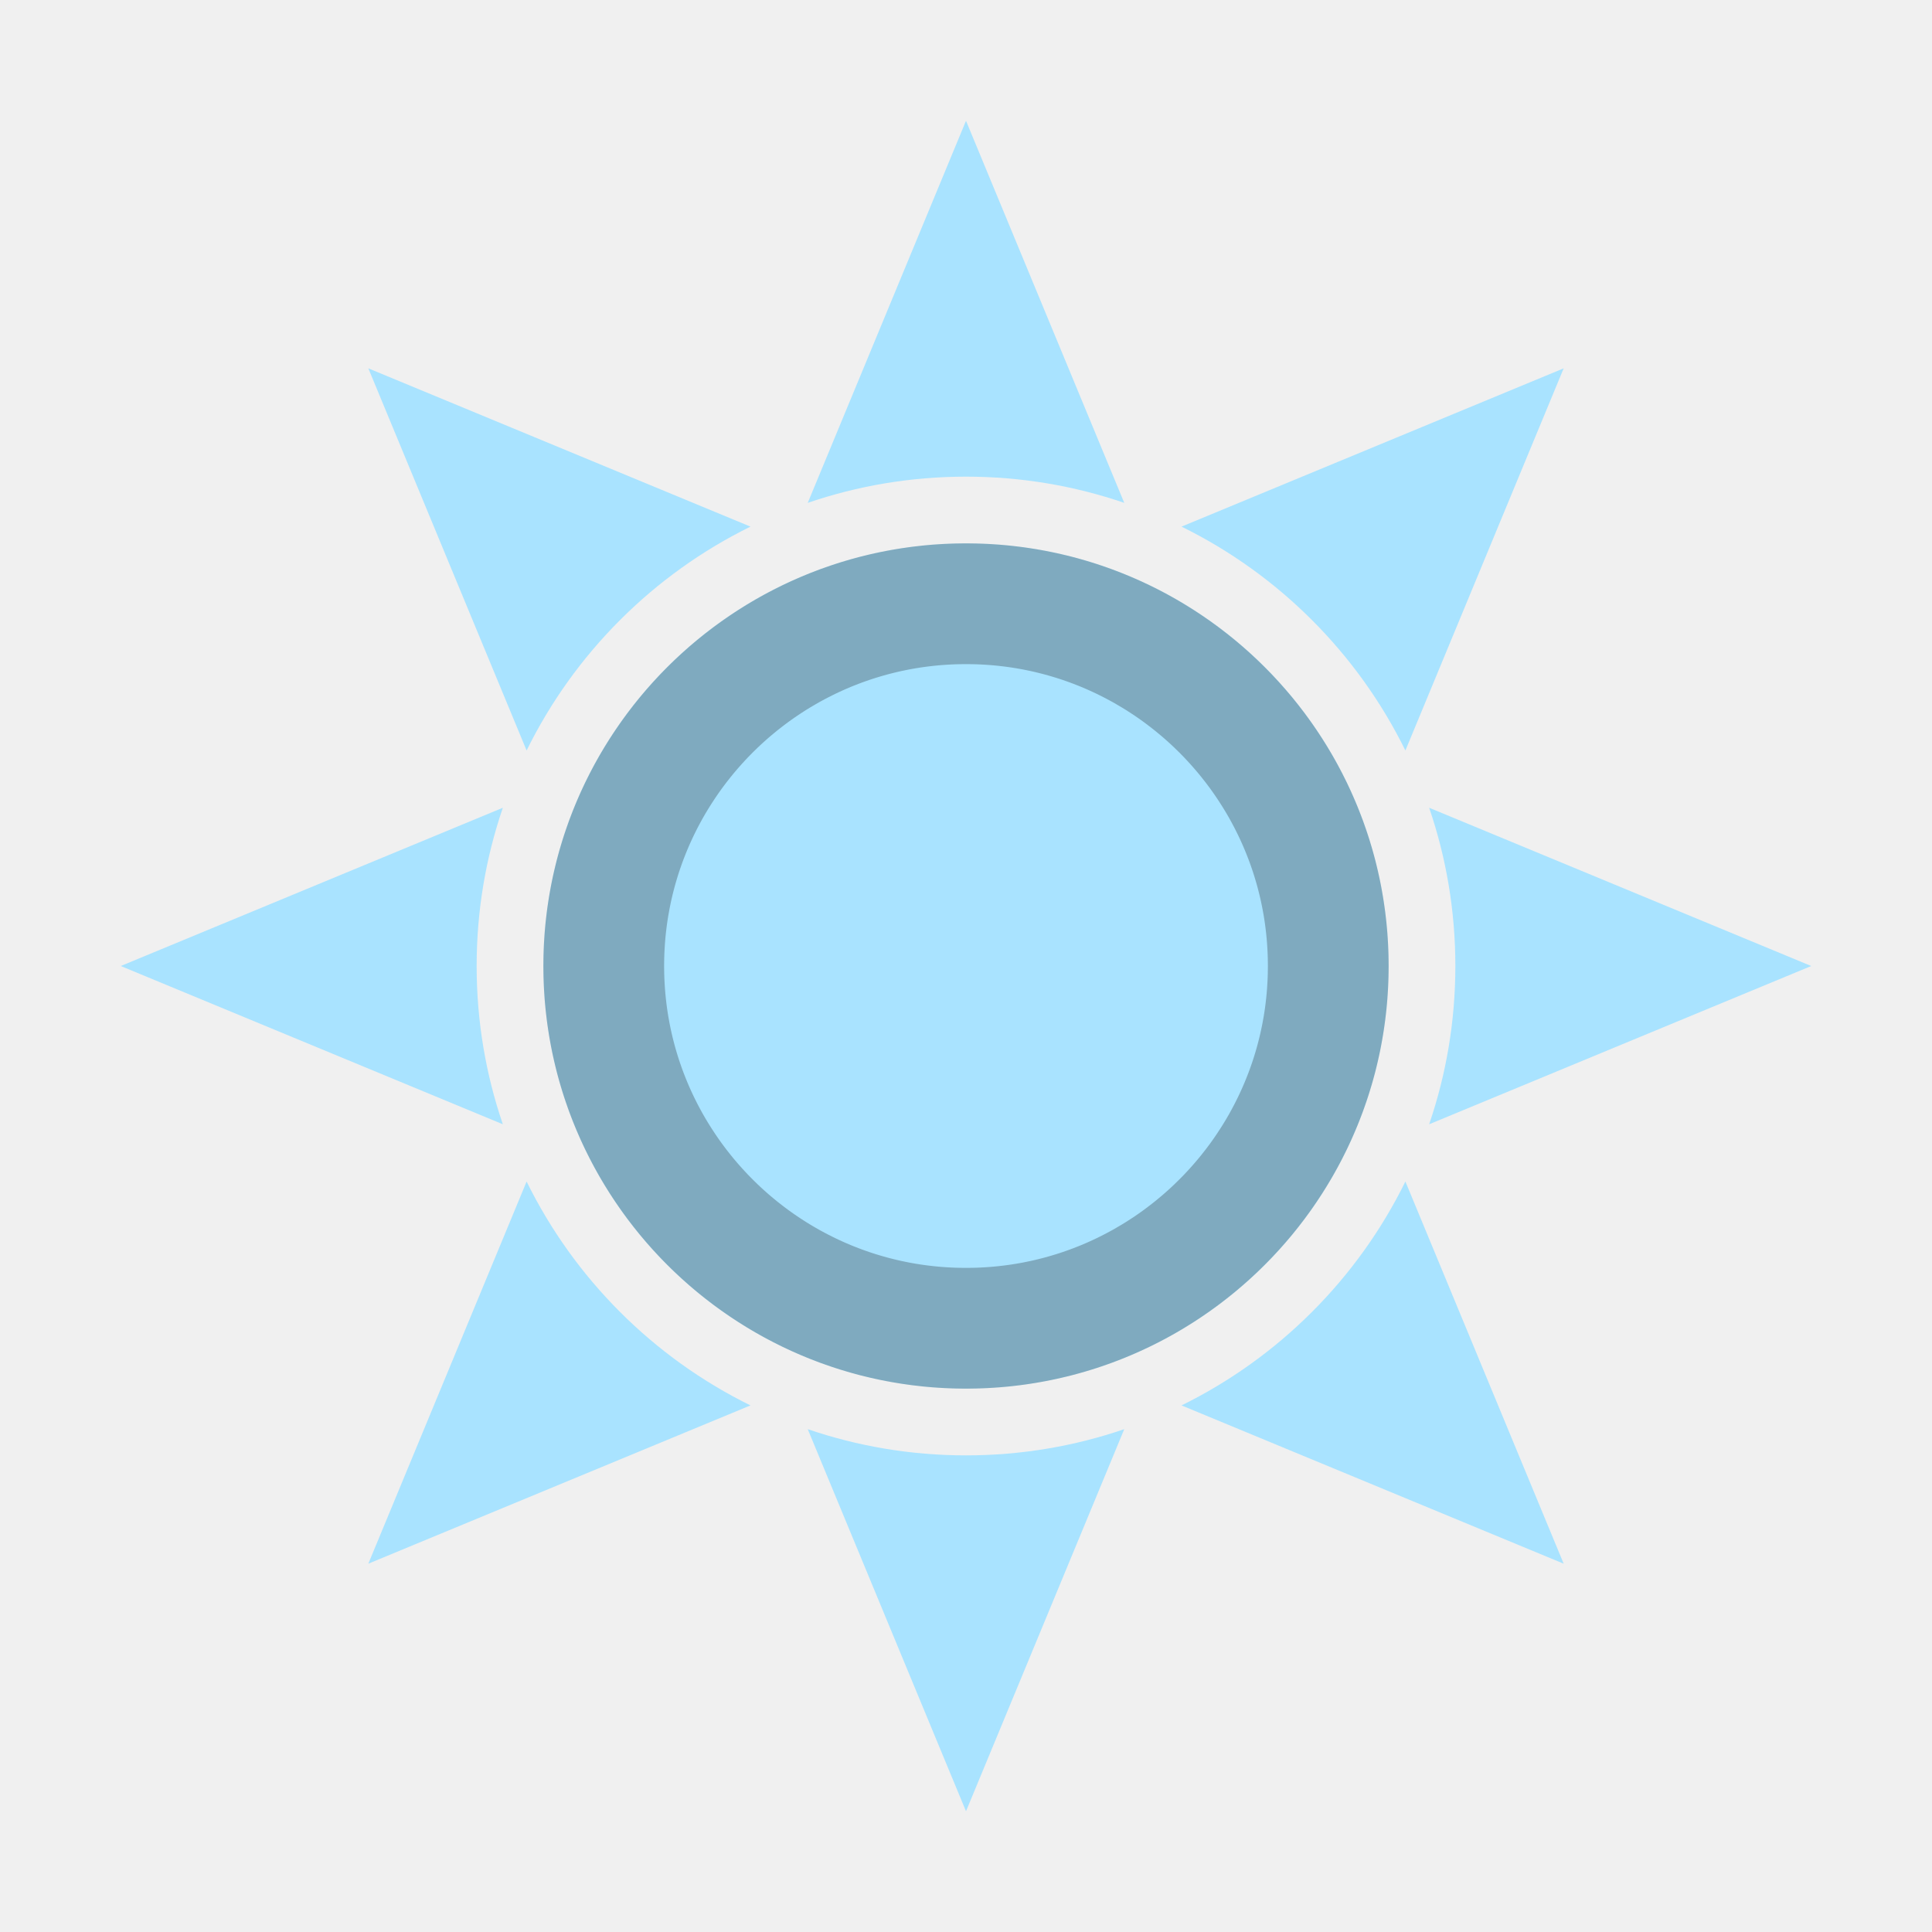
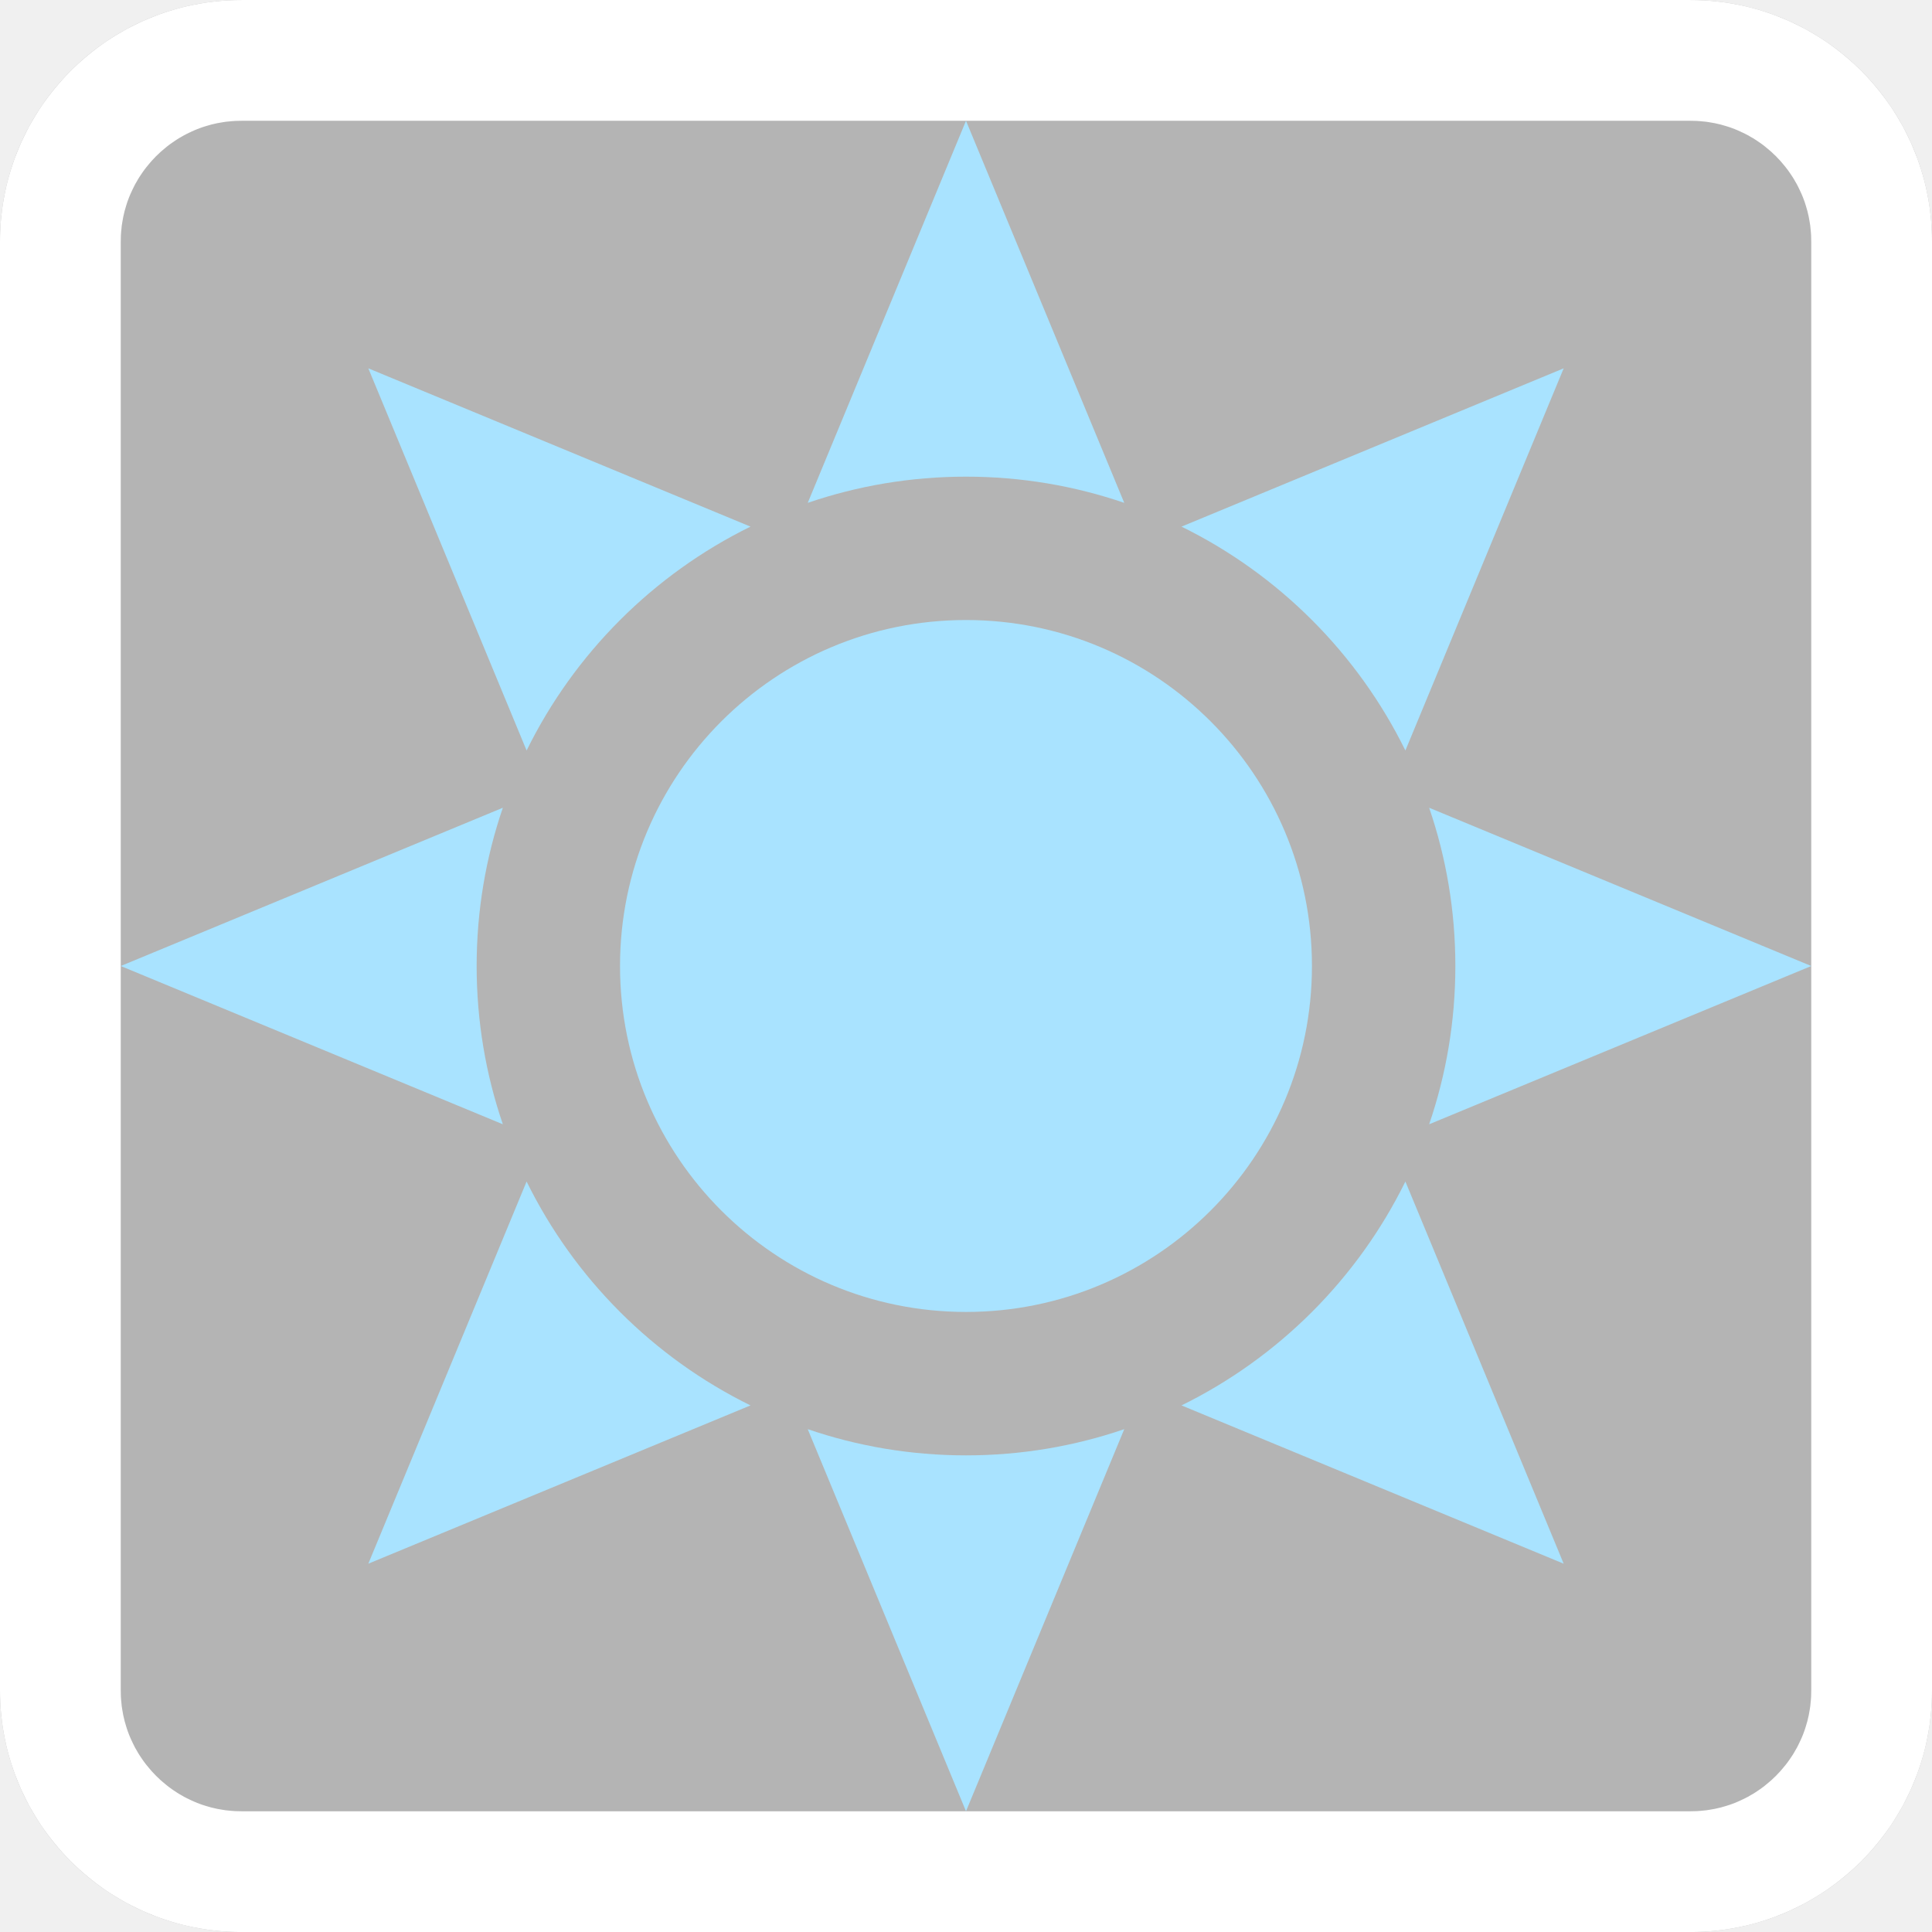
<svg xmlns="http://www.w3.org/2000/svg" width="100%" height="100%" viewBox="0 0 32 32" version="1.1" xml:space="preserve" style="fill-rule:evenodd;clip-rule:evenodd;stroke-linejoin:round;stroke-miterlimit:1.414;">
  <g transform="matrix(1,0,0,1,0,-215)">
    <g id="kelvin_off" transform="matrix(1,0,0,1,0,215)">
      <rect x="0" y="0" width="32" height="32" style="fill:none;" />
-       <g transform="matrix(0.35,0,0,0.35,-280.8,-191.2)">
-         <circle cx="848" cy="592" r="20" style="fill:rgb(169,227,255);" />
-         <path d="M848.258,572.002L848.516,572.007L848.773,572.015L849.029,572.026L849.284,572.041L849.538,572.058L849.791,572.079L850.044,572.103L850.295,572.131L850.546,572.161L850.795,572.194L851.044,572.231L851.292,572.27L851.538,572.313L851.784,572.358L852.029,572.407L852.272,572.458L852.514,572.513L852.756,572.57L852.996,572.63L853.235,572.693L853.473,572.759L853.709,572.828L853.945,572.9L854.179,572.974L854.412,573.052L854.643,573.132L854.874,573.214L855.103,573.3L855.33,573.388L855.557,573.479L855.782,573.573L856.005,573.669L856.228,573.768L856.448,573.869L856.668,573.973L856.885,574.08L857.102,574.189L857.317,574.301L857.53,574.415L857.742,574.532L857.952,574.651L858.16,574.773L858.367,574.897L858.573,575.024L858.777,575.153L858.979,575.284L859.179,575.418L859.378,575.554L859.575,575.692L859.77,575.833L859.963,575.975L860.155,576.121L860.345,576.268L860.533,576.418L860.719,576.569L860.903,576.723L861.086,576.88L861.266,577.038L861.445,577.198L861.621,577.361L861.796,577.525L861.969,577.692L862.139,577.861L862.308,578.031L862.475,578.204L862.639,578.379L862.802,578.555L862.962,578.734L863.12,578.914L863.277,579.097L863.431,579.281L863.582,579.467L863.732,579.655L863.879,579.845L864.025,580.037L864.167,580.23L864.308,580.425L864.446,580.622L864.582,580.821L864.716,581.021L864.847,581.223L864.976,581.427L865.103,581.633L865.227,581.84L865.349,582.048L865.468,582.258L865.585,582.47L865.699,582.683L865.811,582.898L865.92,583.115L866.027,583.332L866.131,583.552L866.232,583.772L866.331,583.995L866.427,584.218L866.521,584.443L866.612,584.67L866.7,584.897L866.786,585.126L866.868,585.357L866.948,585.588L867.026,585.821L867.1,586.055L867.172,586.291L867.241,586.527L867.307,586.765L867.37,587.004L867.43,587.244L867.487,587.486L867.542,587.728L867.593,587.971L867.642,588.216L867.687,588.462L867.73,588.708L867.769,588.956L867.806,589.205L867.839,589.454L867.869,589.705L867.897,589.956L867.921,590.209L867.942,590.462L867.959,590.716L867.974,590.971L867.985,591.227L867.993,591.484L867.998,591.742L868,592L867.998,592.258L867.993,592.516L867.985,592.773L867.974,593.029L867.959,593.284L867.942,593.538L867.921,593.791L867.897,594.044L867.869,594.295L867.839,594.546L867.806,594.795L867.769,595.044L867.73,595.292L867.687,595.538L867.642,595.784L867.593,596.029L867.542,596.272L867.487,596.514L867.43,596.756L867.37,596.996L867.307,597.235L867.241,597.473L867.172,597.709L867.1,597.945L867.026,598.179L866.948,598.412L866.868,598.643L866.786,598.874L866.7,599.103L866.612,599.33L866.521,599.557L866.427,599.782L866.331,600.005L866.232,600.228L866.131,600.448L866.027,600.668L865.92,600.885L865.811,601.102L865.699,601.317L865.585,601.53L865.468,601.742L865.349,601.952L865.227,602.16L865.103,602.367L864.976,602.573L864.847,602.777L864.716,602.979L864.582,603.179L864.446,603.378L864.308,603.575L864.167,603.77L864.025,603.963L863.879,604.155L863.732,604.345L863.582,604.533L863.431,604.719L863.277,604.903L863.12,605.086L862.962,605.266L862.802,605.445L862.639,605.621L862.475,605.796L862.308,605.969L862.139,606.139L861.969,606.308L861.796,606.475L861.621,606.639L861.445,606.802L861.266,606.962L861.086,607.12L860.903,607.277L860.719,607.431L860.533,607.582L860.345,607.732L860.155,607.879L859.963,608.025L859.77,608.167L859.575,608.308L859.378,608.446L859.179,608.582L858.979,608.716L858.777,608.847L858.573,608.976L858.367,609.103L858.16,609.227L857.952,609.349L857.742,609.468L857.53,609.585L857.317,609.699L857.102,609.811L856.885,609.92L856.668,610.027L856.448,610.131L856.228,610.232L856.005,610.331L855.782,610.427L855.557,610.521L855.33,610.612L855.103,610.7L854.874,610.786L854.643,610.868L854.412,610.948L854.179,611.026L853.945,611.1L853.709,611.172L853.473,611.241L853.235,611.307L852.996,611.37L852.756,611.43L852.514,611.487L852.272,611.542L852.029,611.593L851.784,611.642L851.538,611.687L851.292,611.73L851.044,611.769L850.795,611.806L850.546,611.839L850.295,611.869L850.044,611.897L849.791,611.921L849.538,611.942L849.284,611.959L849.029,611.974L848.773,611.985L848.516,611.993L848.258,611.998L848,612L847.742,611.998L847.484,611.993L847.227,611.985L846.971,611.974L846.716,611.959L846.462,611.942L846.209,611.921L845.956,611.897L845.705,611.869L845.454,611.839L845.205,611.806L844.956,611.769L844.708,611.73L844.462,611.687L844.216,611.642L843.971,611.593L843.728,611.542L843.486,611.487L843.244,611.43L843.004,611.37L842.765,611.307L842.527,611.241L842.291,611.172L842.055,611.1L841.821,611.026L841.588,610.948L841.357,610.868L841.126,610.786L840.897,610.7L840.67,610.612L840.443,610.521L840.218,610.427L839.995,610.331L839.772,610.232L839.552,610.131L839.332,610.027L839.115,609.92L838.898,609.811L838.683,609.699L838.47,609.585L838.258,609.468L838.048,609.349L837.84,609.227L837.633,609.103L837.427,608.976L837.223,608.847L837.021,608.716L836.821,608.582L836.622,608.446L836.425,608.308L836.23,608.167L836.037,608.025L835.845,607.879L835.655,607.732L835.467,607.582L835.281,607.431L835.097,607.277L834.914,607.12L834.734,606.962L834.555,606.802L834.379,606.639L834.204,606.475L834.031,606.308L833.861,606.139L833.692,605.969L833.525,605.796L833.361,605.621L833.198,605.445L833.038,605.266L832.88,605.086L832.723,604.903L832.569,604.719L832.418,604.533L832.268,604.345L832.121,604.155L831.975,603.963L831.833,603.77L831.692,603.575L831.554,603.378L831.418,603.179L831.284,602.979L831.153,602.777L831.024,602.573L830.897,602.367L830.773,602.16L830.651,601.952L830.532,601.742L830.415,601.53L830.301,601.317L830.189,601.102L830.08,600.885L829.973,600.668L829.869,600.448L829.768,600.228L829.669,600.005L829.573,599.782L829.479,599.557L829.388,599.33L829.3,599.103L829.214,598.874L829.132,598.643L829.052,598.412L828.974,598.179L828.9,597.945L828.828,597.709L828.759,597.473L828.693,597.235L828.63,596.996L828.57,596.756L828.513,596.514L828.458,596.272L828.407,596.029L828.358,595.784L828.313,595.538L828.27,595.292L828.231,595.044L828.194,594.795L828.161,594.546L828.131,594.295L828.103,594.044L828.079,593.791L828.058,593.538L828.041,593.284L828.026,593.029L828.015,592.773L828.007,592.516L828.002,592.258L828,592L828.002,591.742L828.007,591.484L828.015,591.227L828.026,590.971L828.041,590.716L828.058,590.462L828.079,590.209L828.103,589.956L828.131,589.705L828.161,589.454L828.194,589.205L828.231,588.956L828.27,588.708L828.313,588.462L828.358,588.216L828.407,587.971L828.458,587.728L828.513,587.486L828.57,587.244L828.63,587.004L828.693,586.765L828.759,586.527L828.828,586.291L828.9,586.055L828.974,585.821L829.052,585.588L829.132,585.357L829.214,585.126L829.3,584.897L829.388,584.67L829.479,584.443L829.573,584.218L829.669,583.995L829.768,583.772L829.869,583.552L829.973,583.332L830.08,583.115L830.189,582.898L830.301,582.683L830.415,582.47L830.532,582.258L830.651,582.048L830.773,581.84L830.897,581.633L831.024,581.427L831.153,581.223L831.284,581.021L831.418,580.821L831.554,580.622L831.692,580.425L831.833,580.23L831.975,580.037L832.121,579.845L832.268,579.655L832.418,579.467L832.569,579.281L832.723,579.097L832.88,578.914L833.038,578.734L833.198,578.555L833.361,578.379L833.525,578.204L833.692,578.031L833.861,577.861L834.031,577.692L834.204,577.525L834.379,577.361L834.555,577.198L834.734,577.038L834.914,576.88L835.097,576.723L835.281,576.569L835.467,576.418L835.655,576.268L835.845,576.121L836.037,575.975L836.23,575.833L836.425,575.692L836.622,575.554L836.821,575.418L837.021,575.284L837.223,575.153L837.427,575.024L837.633,574.897L837.84,574.773L838.048,574.651L838.258,574.532L838.47,574.415L838.683,574.301L838.898,574.189L839.115,574.08L839.332,573.973L839.552,573.869L839.772,573.768L839.995,573.669L840.218,573.573L840.443,573.479L840.67,573.388L840.897,573.3L841.126,573.214L841.357,573.132L841.588,573.052L841.821,572.974L842.055,572.9L842.291,572.828L842.527,572.759L842.765,572.693L843.004,572.63L843.244,572.57L843.486,572.513L843.728,572.458L843.971,572.407L844.216,572.358L844.462,572.313L844.708,572.27L844.956,572.231L845.205,572.194L845.454,572.161L845.705,572.131L845.956,572.103L846.209,572.079L846.462,572.058L846.716,572.041L846.971,572.026L847.227,572.015L847.484,572.007L847.742,572.002L848,572L848.258,572.002ZM847.814,577.716L847.629,577.719L847.445,577.725L847.261,577.733L847.078,577.744L846.896,577.756L846.715,577.771L846.534,577.788L846.355,577.808L846.176,577.829L845.997,577.853L845.82,577.879L845.643,577.907L845.467,577.938L845.292,577.97L845.119,578.005L844.945,578.041L844.772,578.08L844.601,578.121L844.429,578.164L844.259,578.209L844.09,578.256L843.922,578.305L843.754,578.356L843.587,578.409L843.421,578.464L843.257,578.521L843.092,578.58L842.929,578.641L842.767,578.704L842.606,578.768L842.446,578.835L842.286,578.904L842.128,578.974L841.971,579.046L841.814,579.121L841.659,579.197L841.505,579.275L841.351,579.355L841.199,579.436L841.048,579.519L840.898,579.605L840.749,579.692L840.601,579.78L840.454,579.87L840.308,579.963L840.164,580.057L840.021,580.152L839.879,580.249L839.738,580.348L839.598,580.449L839.46,580.551L839.323,580.655L839.187,580.761L839.052,580.868L838.919,580.977L838.787,581.087L838.656,581.198L838.527,581.312L838.399,581.427L838.272,581.543L838.147,581.661L838.024,581.781L837.901,581.901L837.781,582.023L837.661,582.147L837.543,582.273L837.427,582.399L837.312,582.527L837.199,582.656L837.087,582.787L836.976,582.919L836.868,583.052L836.761,583.187L836.655,583.322L836.551,583.46L836.449,583.598L836.348,583.738L836.25,583.878L836.152,584.021L836.057,584.164L835.963,584.309L835.871,584.454L835.78,584.601L835.691,584.749L835.604,584.898L835.519,585.048L835.436,585.199L835.355,585.351L835.275,585.504L835.197,585.659L835.121,585.814L835.047,585.97L834.974,586.128L834.904,586.286L834.835,586.446L834.769,586.606L834.704,586.767L834.641,586.929L834.58,587.092L834.521,587.257L834.464,587.421L834.409,587.587L834.356,587.754L834.305,587.922L834.256,588.09L834.209,588.259L834.164,588.429L834.121,588.6L834.08,588.772L834.041,588.945L834.005,589.118L833.97,589.293L833.938,589.468L833.907,589.643L833.879,589.82L833.853,589.997L833.829,590.176L833.808,590.355L833.788,590.534L833.771,590.715L833.756,590.896L833.744,591.078L833.733,591.261L833.725,591.445L833.719,591.629L833.716,591.814L833.714,592L833.716,592.186L833.719,592.371L833.725,592.555L833.733,592.739L833.744,592.922L833.756,593.104L833.771,593.285L833.788,593.466L833.808,593.645L833.829,593.824L833.853,594.002L833.879,594.18L833.907,594.357L833.938,594.532L833.97,594.708L834.005,594.882L834.041,595.055L834.08,595.228L834.121,595.4L834.164,595.571L834.209,595.741L834.256,595.91L834.305,596.079L834.356,596.246L834.409,596.413L834.464,596.579L834.521,596.743L834.58,596.908L834.641,597.071L834.704,597.233L834.769,597.394L834.835,597.554L834.904,597.714L834.974,597.872L835.047,598.03L835.121,598.186L835.197,598.341L835.275,598.496L835.355,598.649L835.436,598.801L835.519,598.952L835.604,599.102L835.691,599.251L835.78,599.399L835.871,599.546L835.963,599.691L836.057,599.836L836.152,599.979L836.249,600.121L836.348,600.262L836.449,600.402L836.551,600.54L836.655,600.678L836.761,600.813L836.868,600.948L836.976,601.081L837.087,601.213L837.199,601.344L837.312,601.473L837.427,601.601L837.543,601.727L837.661,601.853L837.781,601.977L837.902,602.099L838.024,602.219L838.147,602.339L838.272,602.457L838.399,602.573L838.527,602.688L838.656,602.802L838.787,602.913L838.919,603.023L839.052,603.132L839.187,603.239L839.323,603.345L839.46,603.449L839.598,603.551L839.738,603.652L839.879,603.751L840.02,603.848L840.164,603.943L840.309,604.037L840.454,604.13L840.601,604.22L840.749,604.309L840.898,604.395L841.048,604.481L841.199,604.564L841.351,604.645L841.505,604.725L841.659,604.803L841.814,604.879L841.971,604.954L842.128,605.026L842.286,605.096L842.446,605.165L842.606,605.232L842.767,605.296L842.929,605.359L843.092,605.42L843.257,605.479L843.421,605.536L843.587,605.591L843.754,605.644L843.922,605.695L844.09,605.744L844.259,605.791L844.429,605.836L844.601,605.879L844.772,605.92L844.945,605.959L845.119,605.995L845.292,606.03L845.467,606.062L845.643,606.093L845.82,606.121L845.997,606.147L846.176,606.171L846.355,606.192L846.534,606.212L846.715,606.229L846.896,606.244L847.078,606.256L847.261,606.267L847.445,606.275L847.629,606.281L847.814,606.284L848,606.286L848.186,606.284L848.371,606.281L848.555,606.275L848.739,606.267L848.922,606.256L849.104,606.244L849.285,606.229L849.466,606.212L849.645,606.192L849.824,606.171L850.003,606.147L850.18,606.121L850.357,606.093L850.533,606.062L850.708,606.03L850.881,605.995L851.055,605.959L851.228,605.92L851.399,605.879L851.571,605.836L851.741,605.791L851.91,605.744L852.078,605.695L852.246,605.644L852.413,605.591L852.579,605.536L852.743,605.479L852.908,605.42L853.071,605.359L853.233,605.296L853.394,605.232L853.554,605.165L853.714,605.096L853.872,605.026L854.029,604.954L854.186,604.879L854.341,604.803L854.495,604.725L854.649,604.645L854.801,604.564L854.952,604.481L855.102,604.395L855.251,604.308L855.399,604.22L855.546,604.13L855.691,604.037L855.836,603.943L855.98,603.848L856.121,603.751L856.262,603.652L856.402,603.551L856.54,603.449L856.677,603.345L856.813,603.239L856.948,603.132L857.081,603.023L857.213,602.913L857.344,602.802L857.473,602.688L857.601,602.573L857.728,602.457L857.853,602.339L857.976,602.219L858.098,602.099L858.219,601.977L858.339,601.853L858.457,601.727L858.573,601.601L858.688,601.473L858.801,601.344L858.913,601.213L859.024,601.081L859.132,600.948L859.239,600.813L859.345,600.678L859.449,600.54L859.551,600.402L859.652,600.262L859.751,600.121L859.848,599.979L859.943,599.836L860.037,599.691L860.129,599.546L860.22,599.399L860.309,599.251L860.396,599.102L860.481,598.952L860.564,598.801L860.645,598.649L860.725,598.496L860.803,598.341L860.879,598.186L860.953,598.03L861.026,597.872L861.096,597.714L861.165,597.554L861.231,597.394L861.296,597.233L861.359,597.071L861.42,596.908L861.479,596.743L861.536,596.579L861.591,596.413L861.644,596.246L861.695,596.079L861.744,595.91L861.791,595.741L861.836,595.571L861.879,595.4L861.92,595.228L861.959,595.055L861.995,594.882L862.03,594.708L862.062,594.532L862.093,594.357L862.121,594.18L862.147,594.002L862.171,593.824L862.192,593.645L862.212,593.466L862.229,593.285L862.244,593.104L862.256,592.922L862.267,592.739L862.275,592.555L862.281,592.371L862.284,592.186L862.286,592L862.284,591.814L862.281,591.629L862.275,591.445L862.267,591.261L862.256,591.078L862.244,590.896L862.229,590.715L862.212,590.534L862.192,590.355L862.171,590.176L862.147,589.997L862.121,589.82L862.093,589.643L862.062,589.467L862.03,589.293L861.995,589.118L861.959,588.945L861.92,588.772L861.879,588.6L861.836,588.429L861.791,588.259L861.744,588.09L861.695,587.922L861.644,587.754L861.591,587.587L861.536,587.421L861.479,587.257L861.42,587.092L861.359,586.929L861.296,586.767L861.231,586.606L861.165,586.446L861.096,586.286L861.026,586.128L860.953,585.97L860.879,585.814L860.803,585.659L860.725,585.504L860.645,585.351L860.564,585.199L860.481,585.048L860.396,584.898L860.309,584.749L860.22,584.601L860.129,584.454L860.037,584.309L859.943,584.164L859.848,584.021L859.75,583.878L859.652,583.738L859.551,583.598L859.449,583.46L859.345,583.322L859.239,583.187L859.132,583.052L859.024,582.919L858.913,582.787L858.801,582.656L858.688,582.527L858.573,582.399L858.457,582.273L858.339,582.147L858.219,582.023L858.099,581.901L857.976,581.781L857.853,581.661L857.728,581.543L857.601,581.427L857.473,581.312L857.344,581.198L857.213,581.087L857.081,580.977L856.948,580.868L856.813,580.761L856.677,580.655L856.54,580.551L856.402,580.449L856.262,580.348L856.121,580.249L855.979,580.152L855.836,580.057L855.692,579.963L855.546,579.87L855.399,579.78L855.251,579.692L855.102,579.605L854.952,579.519L854.801,579.436L854.649,579.355L854.495,579.275L854.341,579.197L854.186,579.121L854.029,579.046L853.872,578.974L853.714,578.904L853.554,578.835L853.394,578.768L853.233,578.704L853.071,578.641L852.908,578.58L852.743,578.521L852.579,578.464L852.413,578.409L852.246,578.356L852.078,578.305L851.91,578.256L851.741,578.209L851.571,578.164L851.399,578.121L851.228,578.08L851.055,578.041L850.881,578.005L850.708,577.97L850.533,577.938L850.357,577.907L850.18,577.879L850.003,577.853L849.824,577.829L849.645,577.808L849.466,577.788L849.285,577.771L849.104,577.756L848.922,577.744L848.739,577.733L848.555,577.725L848.371,577.719L848.186,577.716L848,577.714L847.814,577.716Z" style="fill-opacity:0.251;" />
-       </g>
-       <g transform="matrix(0.368421,0,0,0.368421,-296.421,-202.105)">
-         <path d="M840.885,612.822C843.117,613.586 845.51,614 848,614C850.49,614 852.883,613.586 855.115,612.822L848,630L840.885,612.822ZM828.246,601.689C830.394,606.055 833.945,609.607 838.311,611.754L821.13,618.87L828.246,601.689ZM874.87,618.87L857.689,611.754C862.055,609.606 865.607,606.055 867.754,601.689L874.87,618.87ZM827.178,584.885C826.414,587.117 826,589.51 826,592C826,594.49 826.414,596.883 827.178,599.115L810,592L827.178,584.885ZM886,592L868.822,599.115C869.586,596.883 870,594.49 870,592C870,589.51 869.586,587.117 868.822,584.885L886,592ZM838.311,572.246C833.945,574.394 830.393,577.945 828.246,582.311L821.13,565.13L838.311,572.246ZM867.754,582.311C865.606,577.945 862.055,574.393 857.689,572.246L874.87,565.13L867.754,582.311ZM855.115,571.178C852.883,570.414 850.49,570 848,570C845.51,570 843.117,570.414 840.885,571.178L848,554L855.115,571.178Z" style="fill:rgb(169,227,255);" />
+       <clipPath id="_clip1">
+         <rect x="0" y="0" width="32" height="32" />
+       </clipPath>
+       <g clip-path="url(#_clip1)">
+         <g transform="matrix(1.23077,0,0,1.23077,-3.69231,-179.692)">
+           <path d="M29,149.25C29,147.456 27.544,146 25.75,146L6.25,146C4.456,146 3,147.456 3,149.25L3,168.75C3,170.544 4.456,172 6.25,172L25.75,172C27.544,172 29,170.544 29,168.75L29,149.25Z" style="fill-opacity:0.251;" />
+           <path d="M25.834,146.001L25.917,146.004L26,146.009L26.082,146.017L26.164,146.026L26.245,146.037L26.325,146.051L26.405,146.066L26.484,146.083L26.562,146.102L26.639,146.123L26.716,146.146L26.792,146.171L26.867,146.197L26.941,146.226L27.015,146.256L27.087,146.287L27.158,146.321L27.229,146.356L27.299,146.392L27.367,146.431L27.435,146.471L27.501,146.512L27.567,146.555L27.631,146.6L27.694,146.646L27.756,146.694L27.817,146.743L27.876,146.793L27.935,146.845L27.992,146.898L28.048,146.952L28.102,147.008L28.155,147.065L28.207,147.124L28.257,147.183L28.306,147.244L28.354,147.306L28.4,147.369L28.445,147.433L28.488,147.499L28.529,147.565L28.569,147.633L28.608,147.701L28.644,147.771L28.679,147.842L28.713,147.913L28.744,147.985L28.774,148.059L28.803,148.133L28.829,148.208L28.854,148.284L28.877,148.361L28.898,148.438L28.917,148.516L28.934,148.595L28.949,148.675L28.963,148.755L28.974,148.836L28.983,148.918L28.991,149L28.996,149.083L28.999,149.166L29,149.25L29,168.75L28.999,168.834L28.996,168.917L28.991,169L28.983,169.082L28.974,169.164L28.963,169.245L28.949,169.325L28.934,169.405L28.917,169.484L28.898,169.562L28.877,169.639L28.854,169.716L28.829,169.792L28.803,169.867L28.774,169.941L28.744,170.015L28.713,170.087L28.679,170.158L28.644,170.229L28.608,170.299L28.569,170.367L28.529,170.435L28.488,170.501L28.445,170.567L28.4,170.631L28.354,170.694L28.306,170.756L28.257,170.817L28.207,170.876L28.155,170.935L28.102,170.992L28.048,171.048L27.992,171.102L27.935,171.155L27.876,171.207L27.817,171.257L27.756,171.306L27.694,171.354L27.631,171.4L27.567,171.445L27.501,171.488L27.435,171.529L27.367,171.569L27.299,171.608L27.229,171.644L27.158,171.679L27.087,171.713L27.015,171.744L26.941,171.774L26.867,171.803L26.792,171.829L26.716,171.854L26.639,171.877L26.562,171.898L26.484,171.917L26.405,171.934L26.325,171.949L26.245,171.963L26.164,171.974L26.082,171.983L26,171.991L25.917,171.996L25.834,171.999L25.75,172L6.25,172L6.166,171.999L6.083,171.996L6,171.991L5.918,171.983L5.836,171.974L5.755,171.963L5.675,171.949L5.595,171.934L5.516,171.917L5.438,171.898L5.361,171.877L5.284,171.854L5.208,171.829L5.133,171.803L5.059,171.774L4.985,171.744L4.913,171.713L4.842,171.679L4.771,171.644L4.701,171.608L4.633,171.569L4.565,171.529L4.499,171.488L4.433,171.445L4.369,171.4L4.306,171.354L4.244,171.306L4.183,171.257L4.124,171.207L4.065,171.155L4.008,171.102L3.952,171.048L3.898,170.992L3.845,170.935L3.793,170.876L3.743,170.817L3.694,170.756L3.646,170.694L3.6,170.631L3.555,170.567L3.512,170.501L3.471,170.435L3.431,170.367L3.392,170.299L3.356,170.229L3.321,170.158L3.287,170.087L3.256,170.015L3.226,169.941L3.197,169.867L3.171,169.792L3.146,169.716L3.123,169.639L3.102,169.562L3.083,169.484L3.066,169.405L3.051,169.325L3.037,169.245L3.026,169.164L3.017,169.082L3.009,169L3.004,168.917L3.001,168.834L3,168.75L3,149.25L3.001,149.166L3.004,149.083L3.009,149L3.017,148.918L3.026,148.836L3.037,148.755L3.051,148.675L3.066,148.595L3.083,148.516L3.102,148.438L3.123,148.361L3.146,148.284L3.171,148.208L3.197,148.133L3.226,148.059L3.256,147.985L3.287,147.913L3.321,147.842L3.356,147.771L3.392,147.701L3.431,147.633L3.471,147.565L3.512,147.499L3.555,147.433L3.6,147.369L3.646,147.306L3.694,147.244L3.743,147.183L3.793,147.124L3.845,147.065L3.898,147.008L3.952,146.952L4.008,146.898L4.065,146.845L4.124,146.793L4.183,146.743L4.244,146.694L4.306,146.646L4.369,146.6L4.433,146.555L4.499,146.512L4.565,146.471L4.633,146.431L4.701,146.392L4.771,146.356L4.842,146.321L4.913,146.287L4.985,146.256L5.059,146.226L5.133,146.197L5.208,146.171L5.284,146.146L5.361,146.123L5.438,146.102L5.516,146.083L5.595,146.066L5.675,146.051L5.755,146.037L5.836,146.026L5.918,146.017L6,146.009L6.083,146.004L6.166,146.001L6.25,146L25.75,146L25.834,146.001ZM6.26,147.625L6.207,147.626L6.165,147.627L6.124,147.63L6.082,147.634L6.041,147.638L6.001,147.644L5.961,147.651L5.921,147.658L5.882,147.667L5.843,147.676L5.805,147.687L5.767,147.698L5.729,147.71L5.692,147.723L5.655,147.737L5.619,147.752L5.583,147.768L5.547,147.785L5.512,147.802L5.477,147.82L5.443,147.84L5.409,147.859L5.376,147.88L5.343,147.902L5.311,147.924L5.279,147.947L5.248,147.971L5.218,147.996L5.188,148.021L5.158,148.047L5.13,148.074L5.101,148.101L5.074,148.13L5.047,148.158L5.021,148.188L4.996,148.218L4.971,148.248L4.947,148.279L4.924,148.311L4.902,148.343L4.88,148.376L4.859,148.409L4.84,148.443L4.82,148.477L4.802,148.512L4.785,148.547L4.768,148.583L4.752,148.619L4.737,148.655L4.723,148.692L4.71,148.729L4.698,148.767L4.687,148.805L4.676,148.843L4.667,148.882L4.658,148.921L4.651,148.961L4.644,149.001L4.638,149.041L4.634,149.082L4.63,149.124L4.627,149.165L4.626,149.207L4.625,149.26L4.625,168.74L4.626,168.793L4.627,168.835L4.63,168.876L4.634,168.918L4.638,168.959L4.644,168.999L4.651,169.039L4.658,169.079L4.667,169.118L4.676,169.157L4.687,169.195L4.698,169.233L4.71,169.271L4.723,169.308L4.737,169.345L4.752,169.381L4.768,169.417L4.785,169.453L4.802,169.488L4.82,169.523L4.84,169.557L4.859,169.591L4.88,169.624L4.902,169.657L4.924,169.689L4.947,169.721L4.971,169.752L4.996,169.782L5.021,169.812L5.047,169.842L5.074,169.87L5.101,169.899L5.13,169.926L5.158,169.953L5.188,169.979L5.218,170.004L5.248,170.029L5.279,170.053L5.311,170.076L5.343,170.098L5.376,170.12L5.409,170.141L5.443,170.16L5.477,170.18L5.512,170.198L5.547,170.215L5.583,170.232L5.619,170.248L5.655,170.263L5.692,170.277L5.729,170.29L5.767,170.302L5.805,170.313L5.843,170.324L5.882,170.333L5.921,170.342L5.961,170.349L6.001,170.356L6.041,170.362L6.082,170.366L6.124,170.37L6.165,170.373L6.207,170.374L6.26,170.375L25.74,170.375L25.793,170.374L25.835,170.373L25.876,170.37L25.918,170.366L25.959,170.362L25.999,170.356L26.039,170.349L26.079,170.342L26.118,170.333L26.157,170.324L26.195,170.313L26.233,170.302L26.271,170.29L26.308,170.277L26.345,170.263L26.381,170.248L26.417,170.232L26.453,170.215L26.488,170.198L26.523,170.18L26.557,170.16L26.591,170.141L26.624,170.12L26.657,170.098L26.689,170.076L26.721,170.053L26.752,170.029L26.782,170.004L26.812,169.979L26.842,169.953L26.87,169.926L26.899,169.899L26.926,169.87L26.953,169.842L26.979,169.812L27.004,169.782L27.029,169.752L27.053,169.721L27.076,169.689L27.098,169.657L27.12,169.624L27.141,169.591L27.16,169.557L27.18,169.523L27.198,169.488L27.215,169.453L27.232,169.417L27.248,169.381L27.263,169.345L27.277,169.308L27.29,169.271L27.302,169.233L27.313,169.195L27.324,169.157L27.333,169.118L27.342,169.079L27.349,169.039L27.356,168.999L27.362,168.959L27.366,168.918L27.37,168.876L27.373,168.835L27.374,168.793L27.375,168.74L27.375,149.26L27.374,149.207L27.373,149.165L27.37,149.124L27.366,149.082L27.362,149.041L27.356,149.001L27.349,148.961L27.342,148.921L27.333,148.882L27.324,148.843L27.313,148.805L27.302,148.767L27.29,148.729L27.277,148.692L27.263,148.655L27.248,148.619L27.232,148.583L27.215,148.547L27.198,148.512L27.18,148.477L27.16,148.443L27.141,148.409L27.12,148.376L27.098,148.343L27.076,148.311L27.053,148.279L27.029,148.248L27.004,148.218L26.979,148.188L26.953,148.158L26.926,148.13L26.899,148.101L26.87,148.074L26.842,148.047L26.812,148.021L26.782,147.996L26.752,147.971L26.721,147.947L26.689,147.924L26.657,147.902L26.624,147.88L26.591,147.859L26.557,147.84L26.523,147.82L26.488,147.802L26.453,147.785L26.417,147.768L26.381,147.752L26.345,147.737L26.308,147.723L26.271,147.71L26.233,147.698L26.195,147.687L26.157,147.676L26.118,147.667L26.079,147.658L26.039,147.651L25.999,147.644L25.959,147.638L25.918,147.634L25.876,147.63L25.835,147.627L25.793,147.626L25.74,147.625L6.26,147.625Z" style="fill:white;" />
+         </g>
+         <g transform="matrix(0.286508,0,0,0.286508,-226.959,-153.613)">
+           <circle cx="848" cy="592" r="20" style="fill:rgb(169,227,255);" />
+         </g>
+         <g transform="matrix(0.368421,0,0,0.368421,-296.421,-202.105)">
+           <path d="M840.885,612.822C843.117,613.586 845.51,614 848,614C850.49,614 852.883,613.586 855.115,612.822L848,630L840.885,612.822ZM828.246,601.689C830.394,606.055 833.945,609.607 838.311,611.754L821.13,618.87L828.246,601.689ZM874.87,618.87L857.689,611.754C862.055,609.606 865.607,606.055 867.754,601.689L874.87,618.87ZM827.178,584.885C826.414,587.117 826,589.51 826,592C826,594.49 826.414,596.883 827.178,599.115L810,592L827.178,584.885ZM886,592L868.822,599.115C869.586,596.883 870,594.49 870,592C870,589.51 869.586,587.117 868.822,584.885L886,592ZM838.311,572.246C833.945,574.394 830.393,577.945 828.246,582.311L821.13,565.13L838.311,572.246ZM867.754,582.311C865.606,577.945 862.055,574.393 857.689,572.246L874.87,565.13L867.754,582.311ZM855.115,571.178C852.883,570.414 850.49,570 848,570C845.51,570 843.117,570.414 840.885,571.178L848,554L855.115,571.178Z" style="fill:rgb(169,227,255);" />
+         </g>
      </g>
    </g>
  </g>
</svg>
